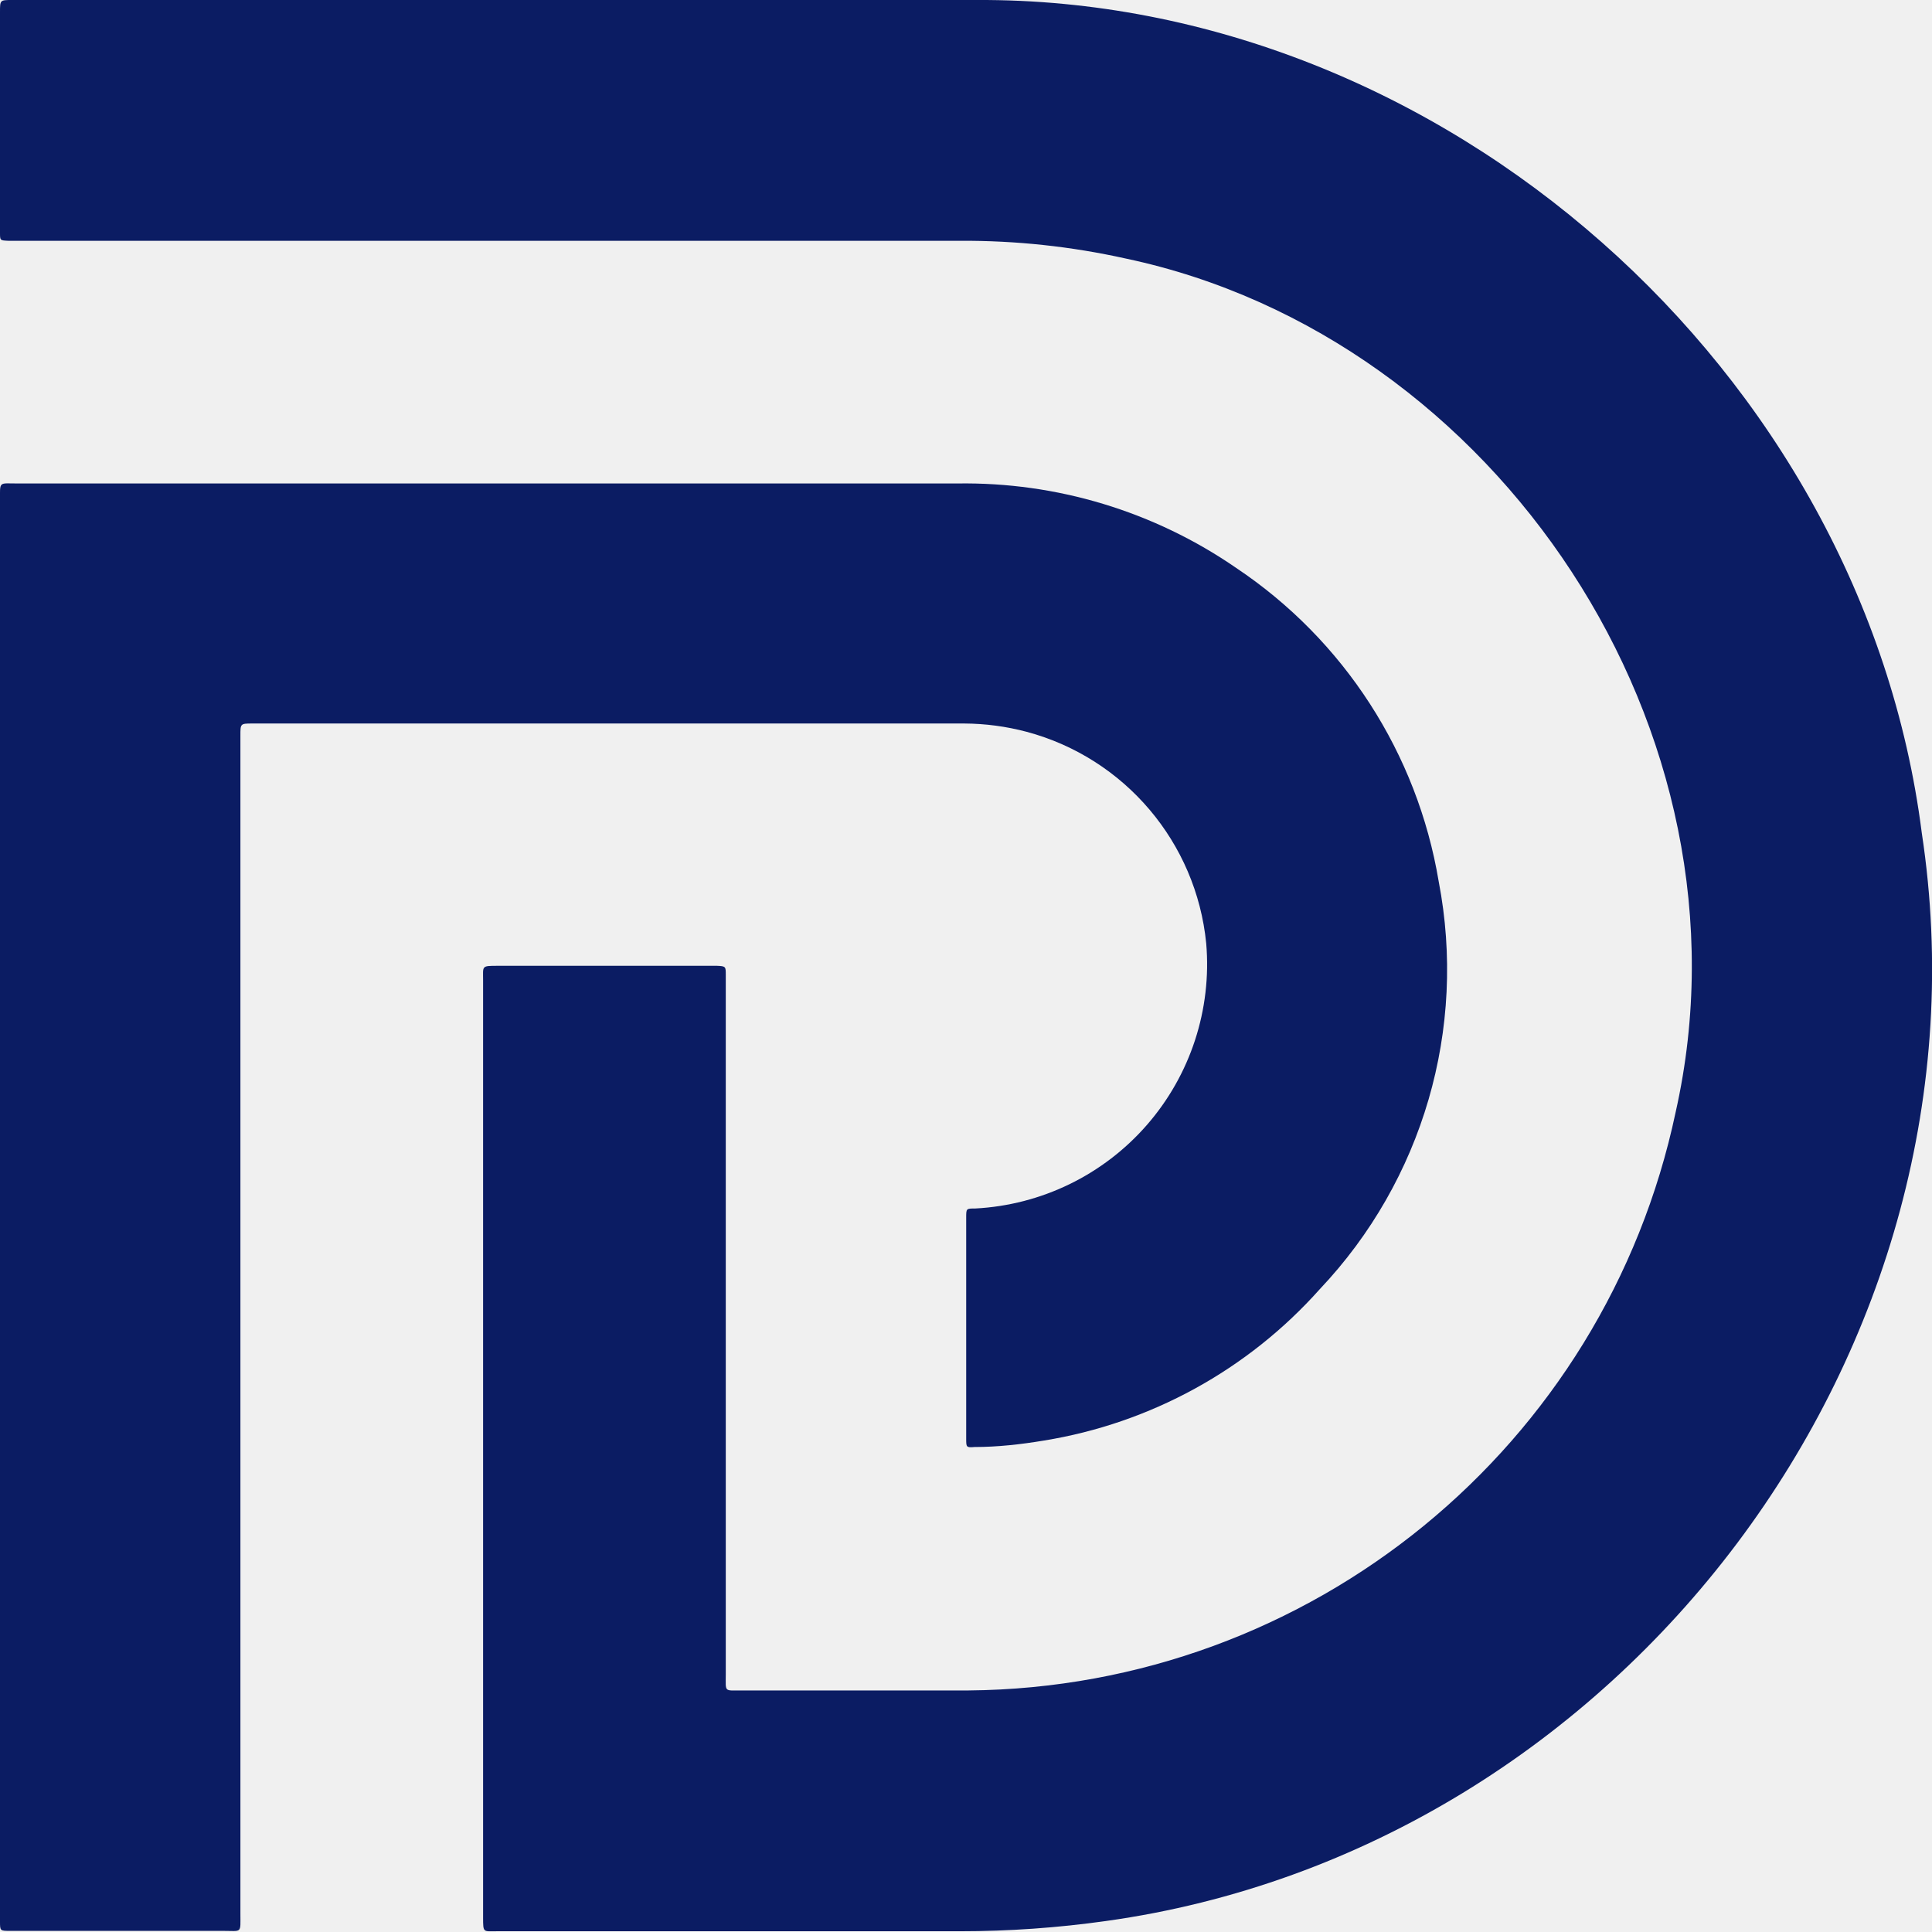
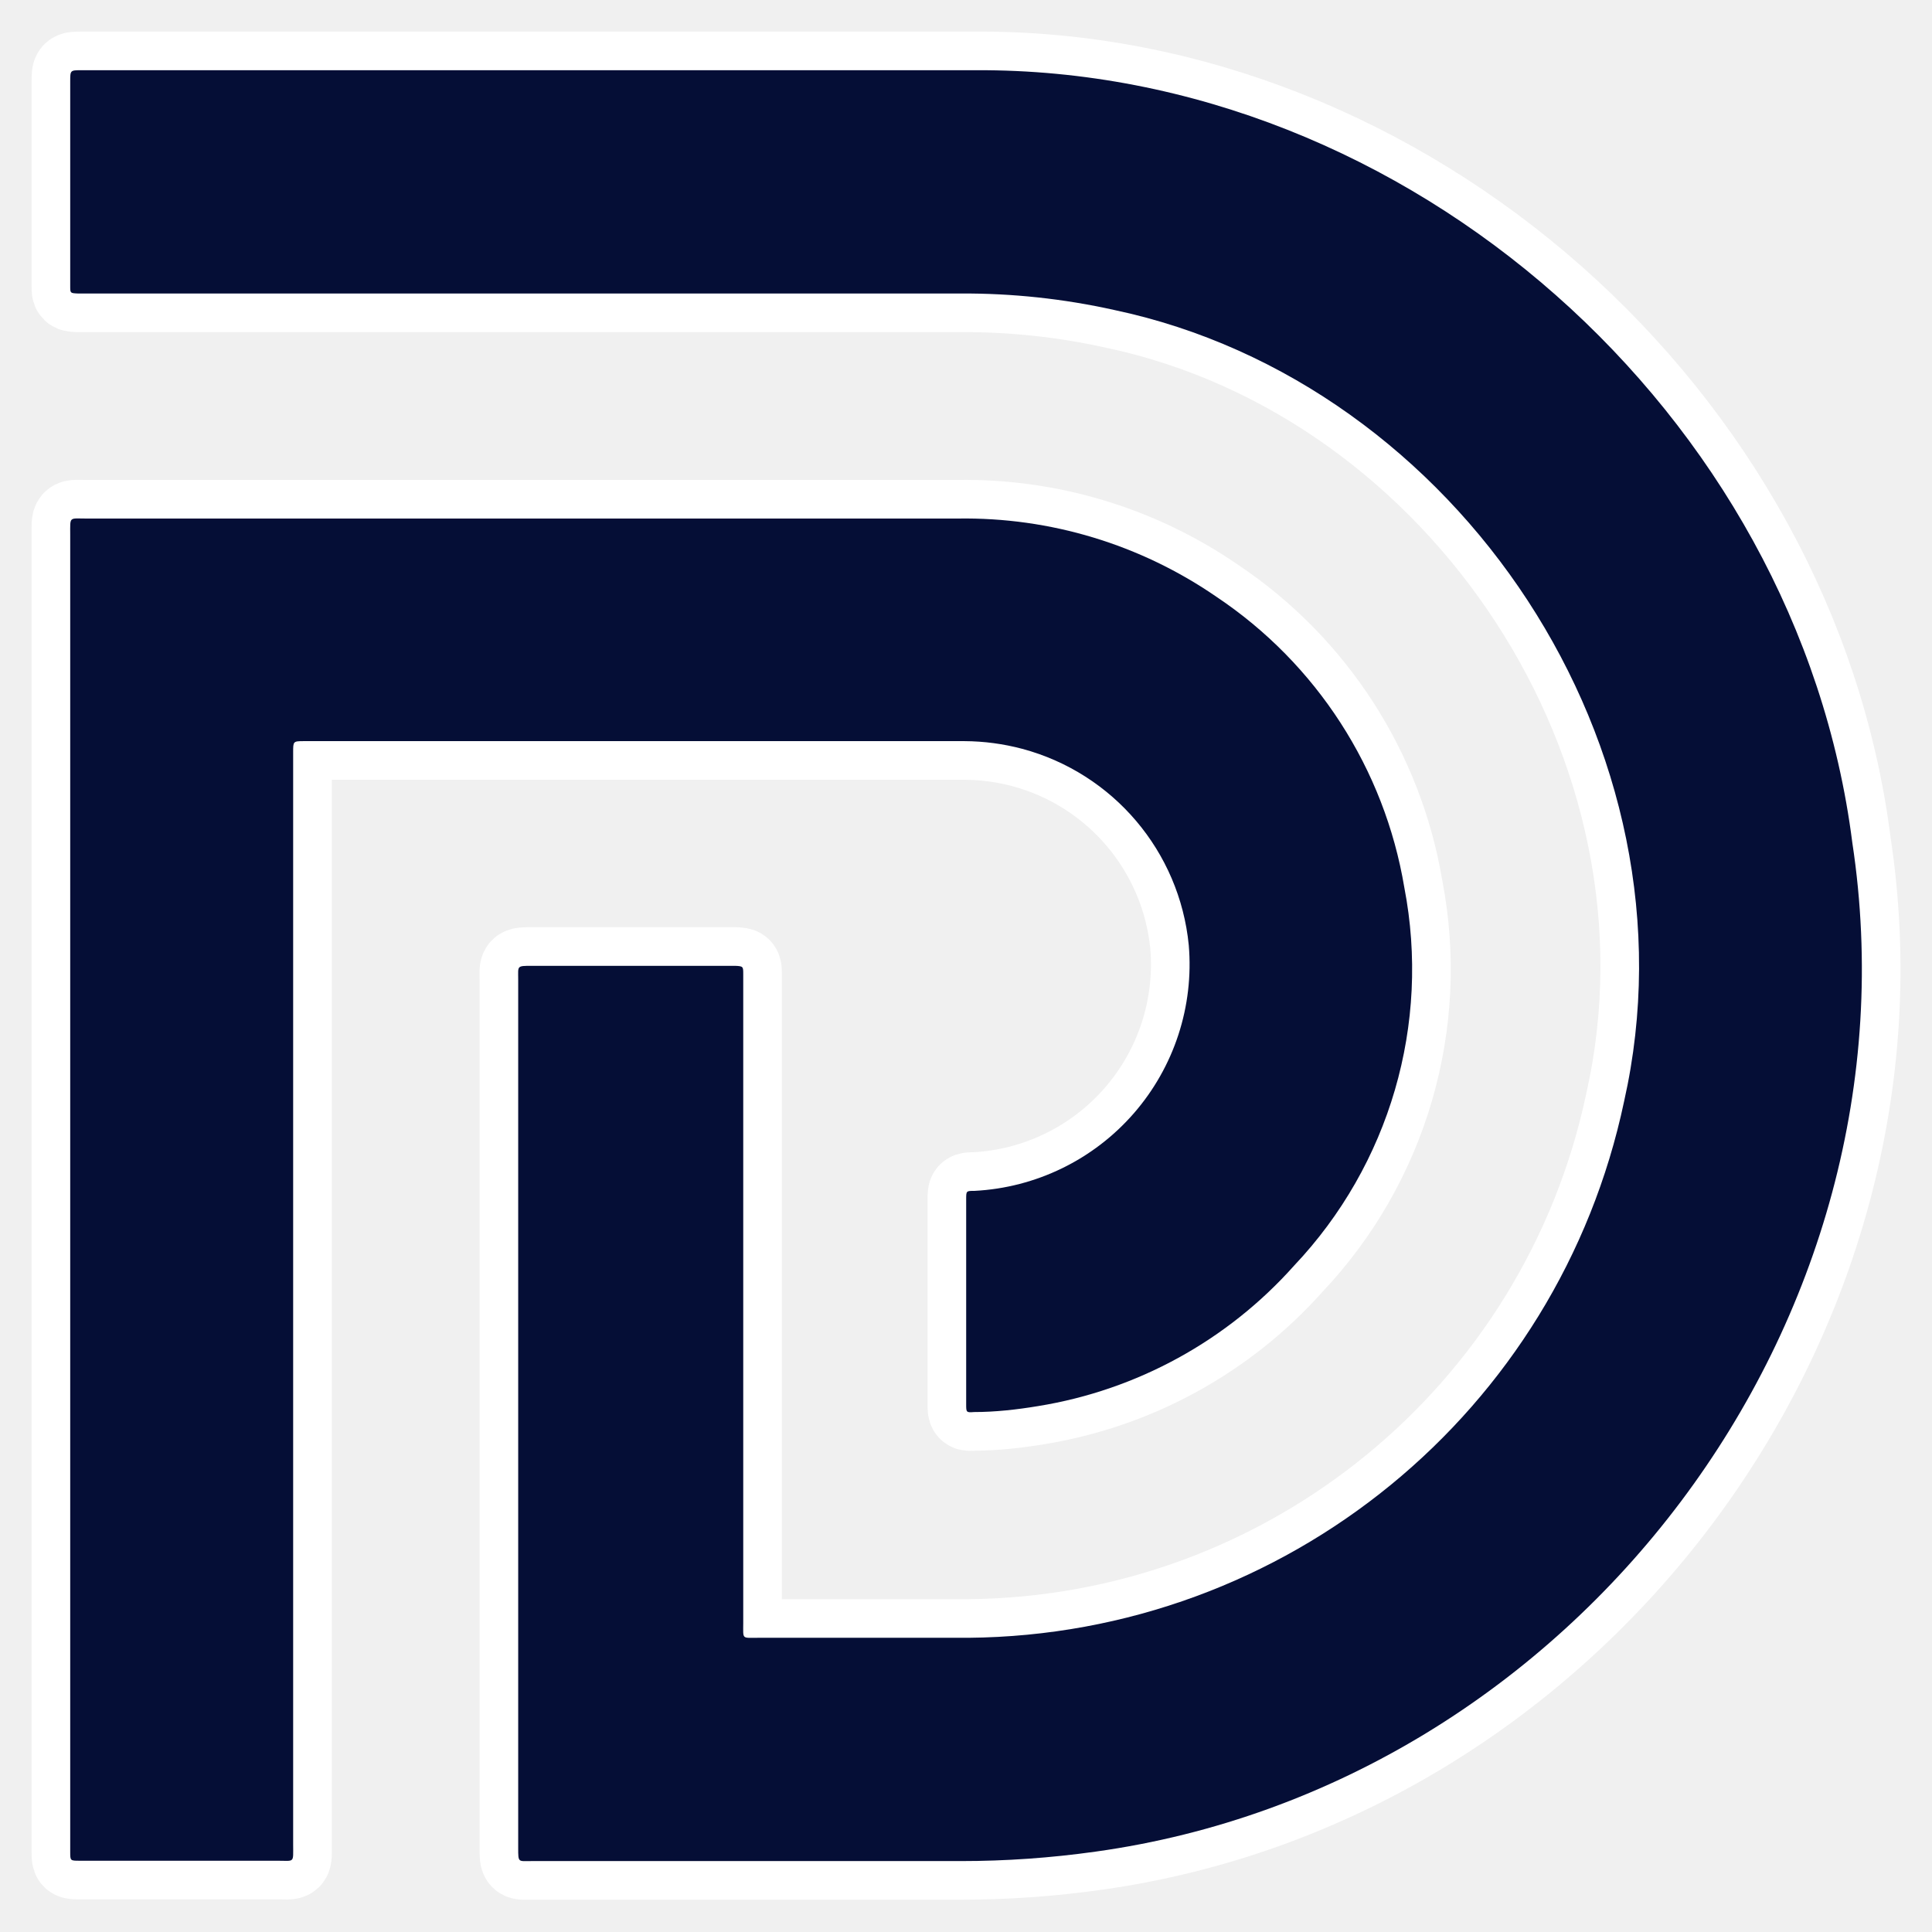
- <svg xmlns="http://www.w3.org/2000/svg" viewBox="0 0 51.03 51.01">
+ <svg xmlns="http://www.w3.org/2000/svg" viewBox="-2 -2 55.03 55.01">
  <defs>
-     <style>.cls-1{fill:#0b1c63;}</style>
+     <style>.cls-1{fill:#050e36;stroke:#ffffff;stroke-width:2.2px;stroke-linejoin:round;stroke-linecap:round;paint-order:stroke fill;}</style>
  </defs>
  <g id="Capa_2" data-name="Capa 2">
    <g id="Capa_1-2" data-name="Capa 1">
      <path class="cls-1" d="M50.76,22C49.21,9.8,38.1-.06,25.8,0c-4,0-8,0-12,0H.32C0,0,0,0,0,.32V6.15c0,.2,0,.2.22.21H25.35a19.67,19.67,0,0,1,4.39.47C39.52,8.9,46.52,19.32,44.26,29.37A19.26,19.26,0,0,1,25.58,44.65c-2,0-4,0-6,0-.46,0-.41.05-.41-.42q0-9.24,0-18.48c0-.22,0-.23-.23-.24H13.15c-.44,0-.39,0-.39.38V50.64c0,.42,0,.37.37.37H25.36a27.58,27.58,0,0,0,3.85-.27C42.86,48.84,52.83,35.62,50.76,22Z" />
      <path class="cls-1" d="M27.12,19.33a6.44,6.44,0,0,1,4.74,5.59,6.46,6.46,0,0,1-6.1,7c-.24,0-.24,0-.24.24V38c0,.22,0,.24.22.22.61,0,1.23-.07,1.83-.17a12.42,12.42,0,0,0,7.29-4A12.28,12.28,0,0,0,38,23.28,12.42,12.42,0,0,0,32.65,15a12.63,12.63,0,0,0-7.37-2.23H.46c-.5,0-.46-.07-.46.46V31.87H0v15.7c0,1.06,0,2.12,0,3.18C0,51,0,51,.27,51H5.89c.51,0,.46.08.46-.46V19.42c0-.3,0-.31.3-.31H25.47A6.55,6.55,0,0,1,27.12,19.33Z" />
    </g>
  </g>
</svg>
